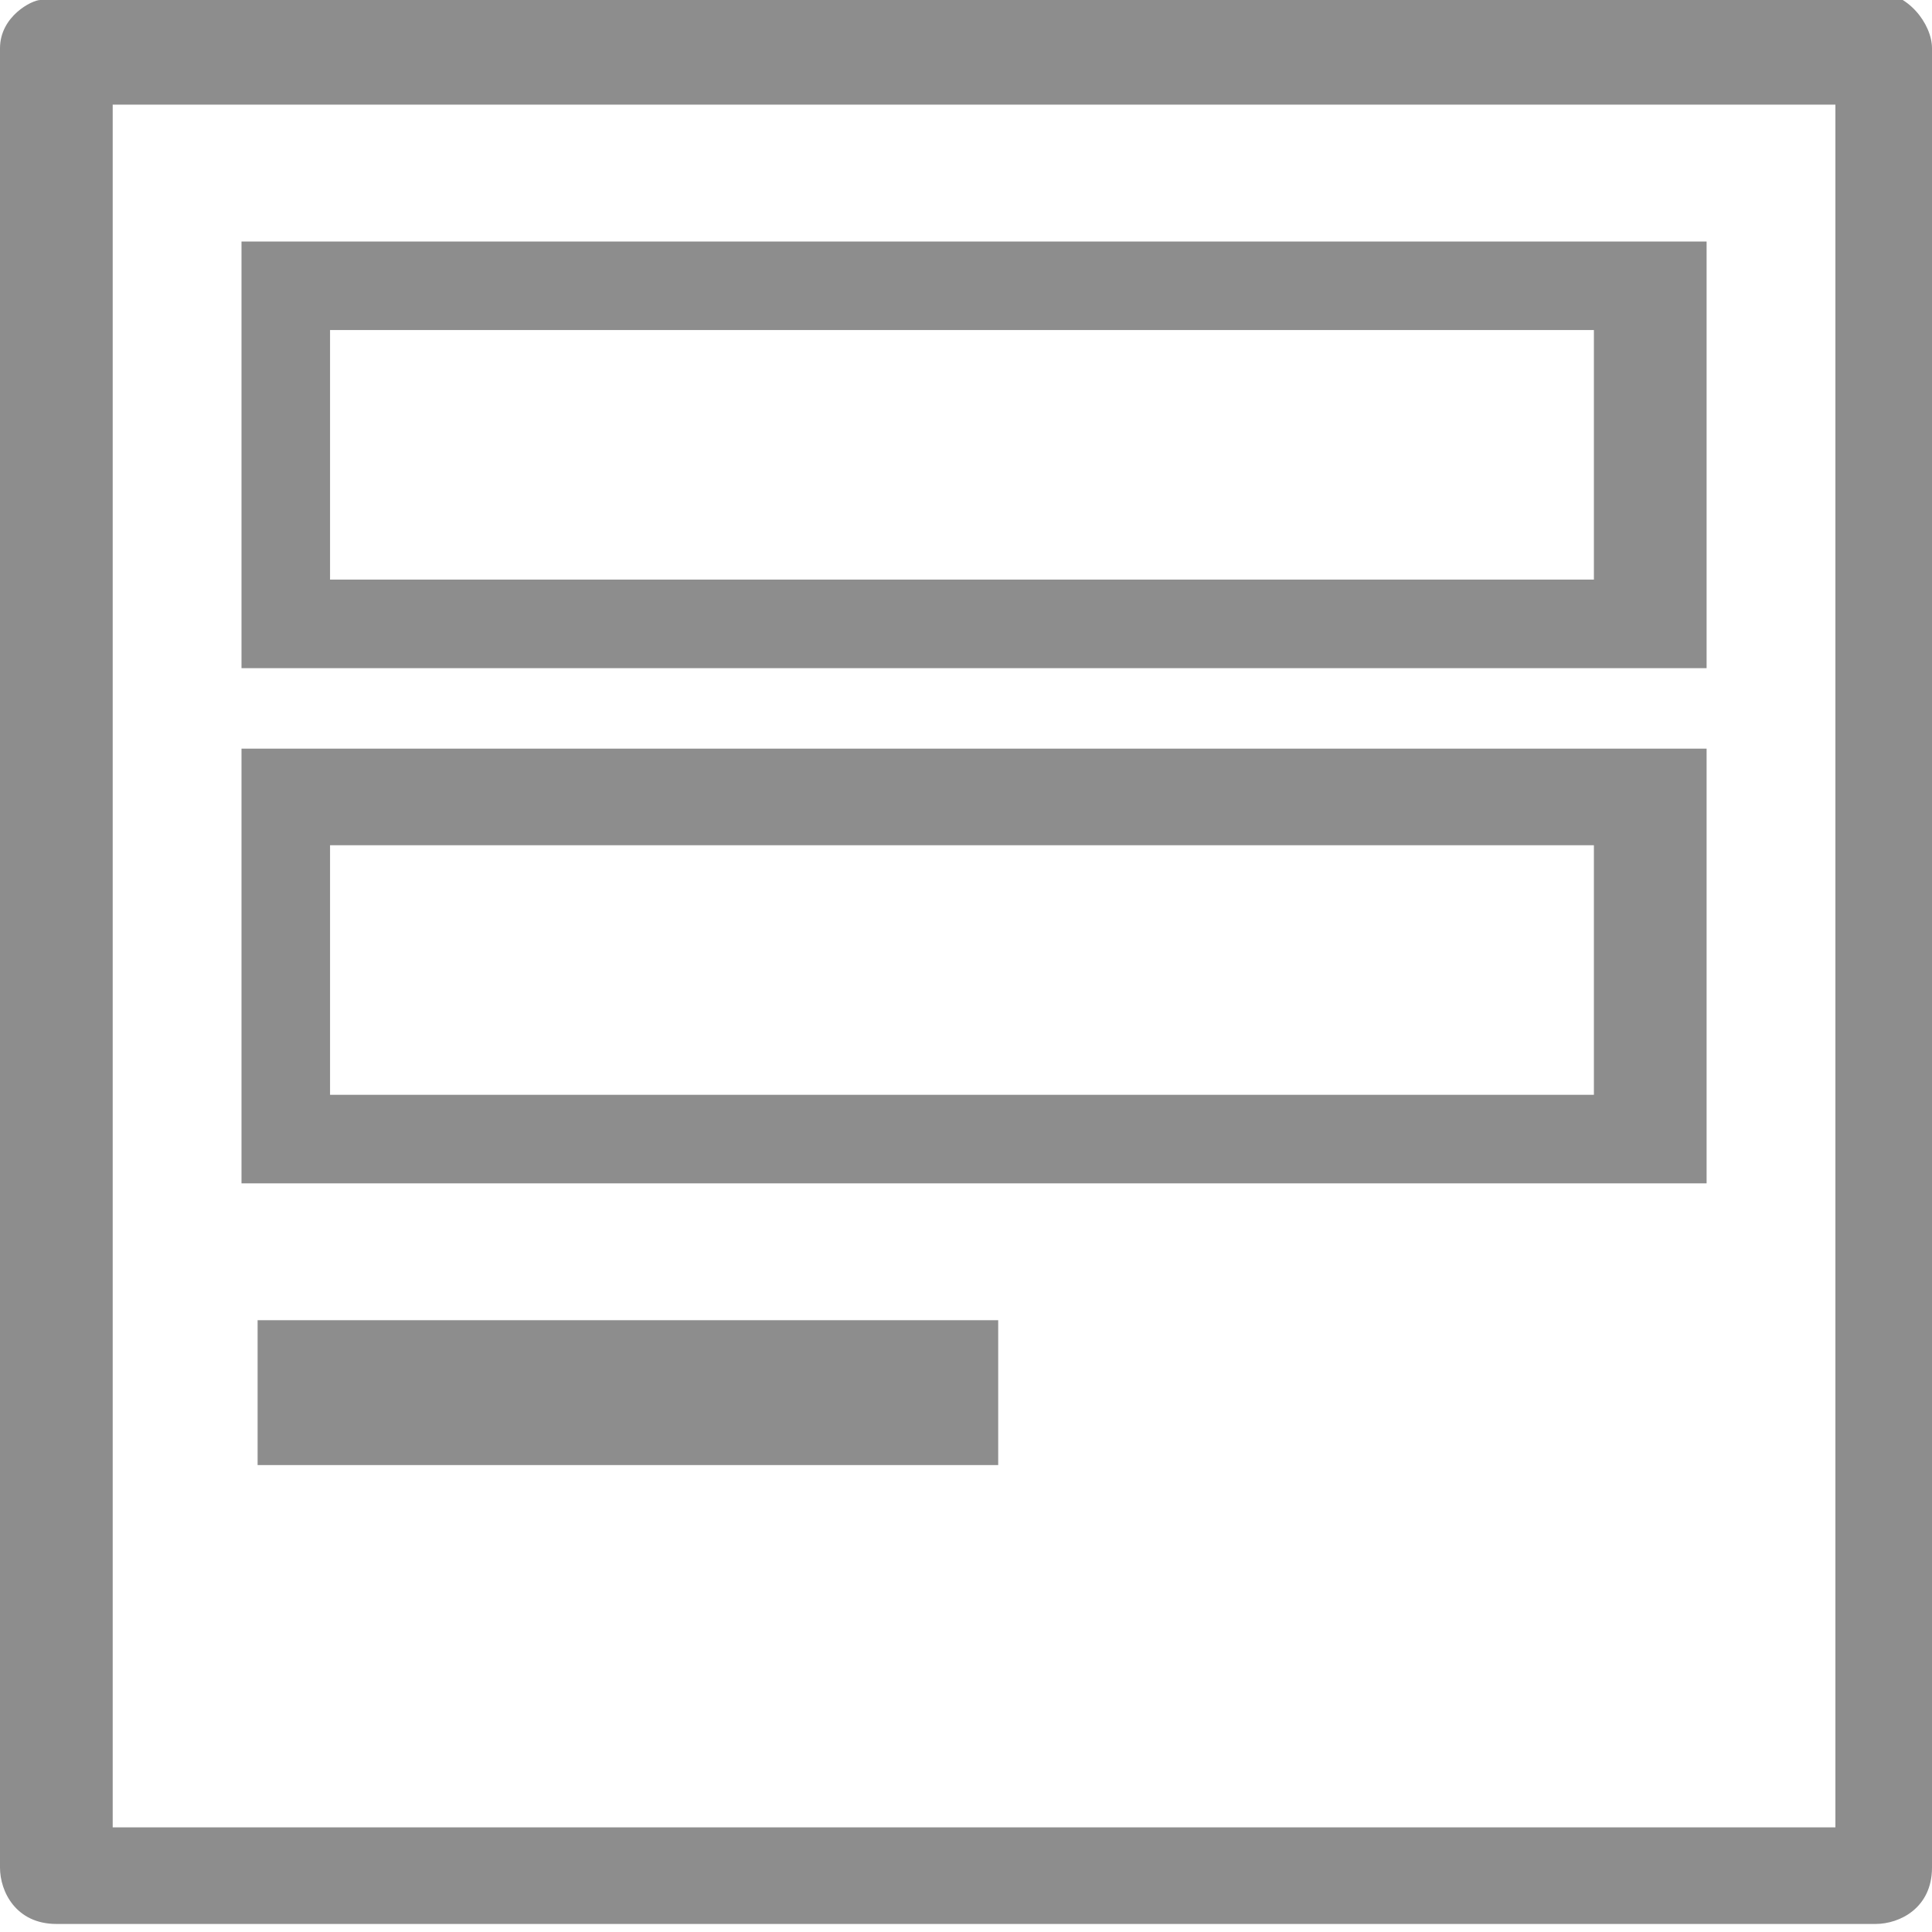
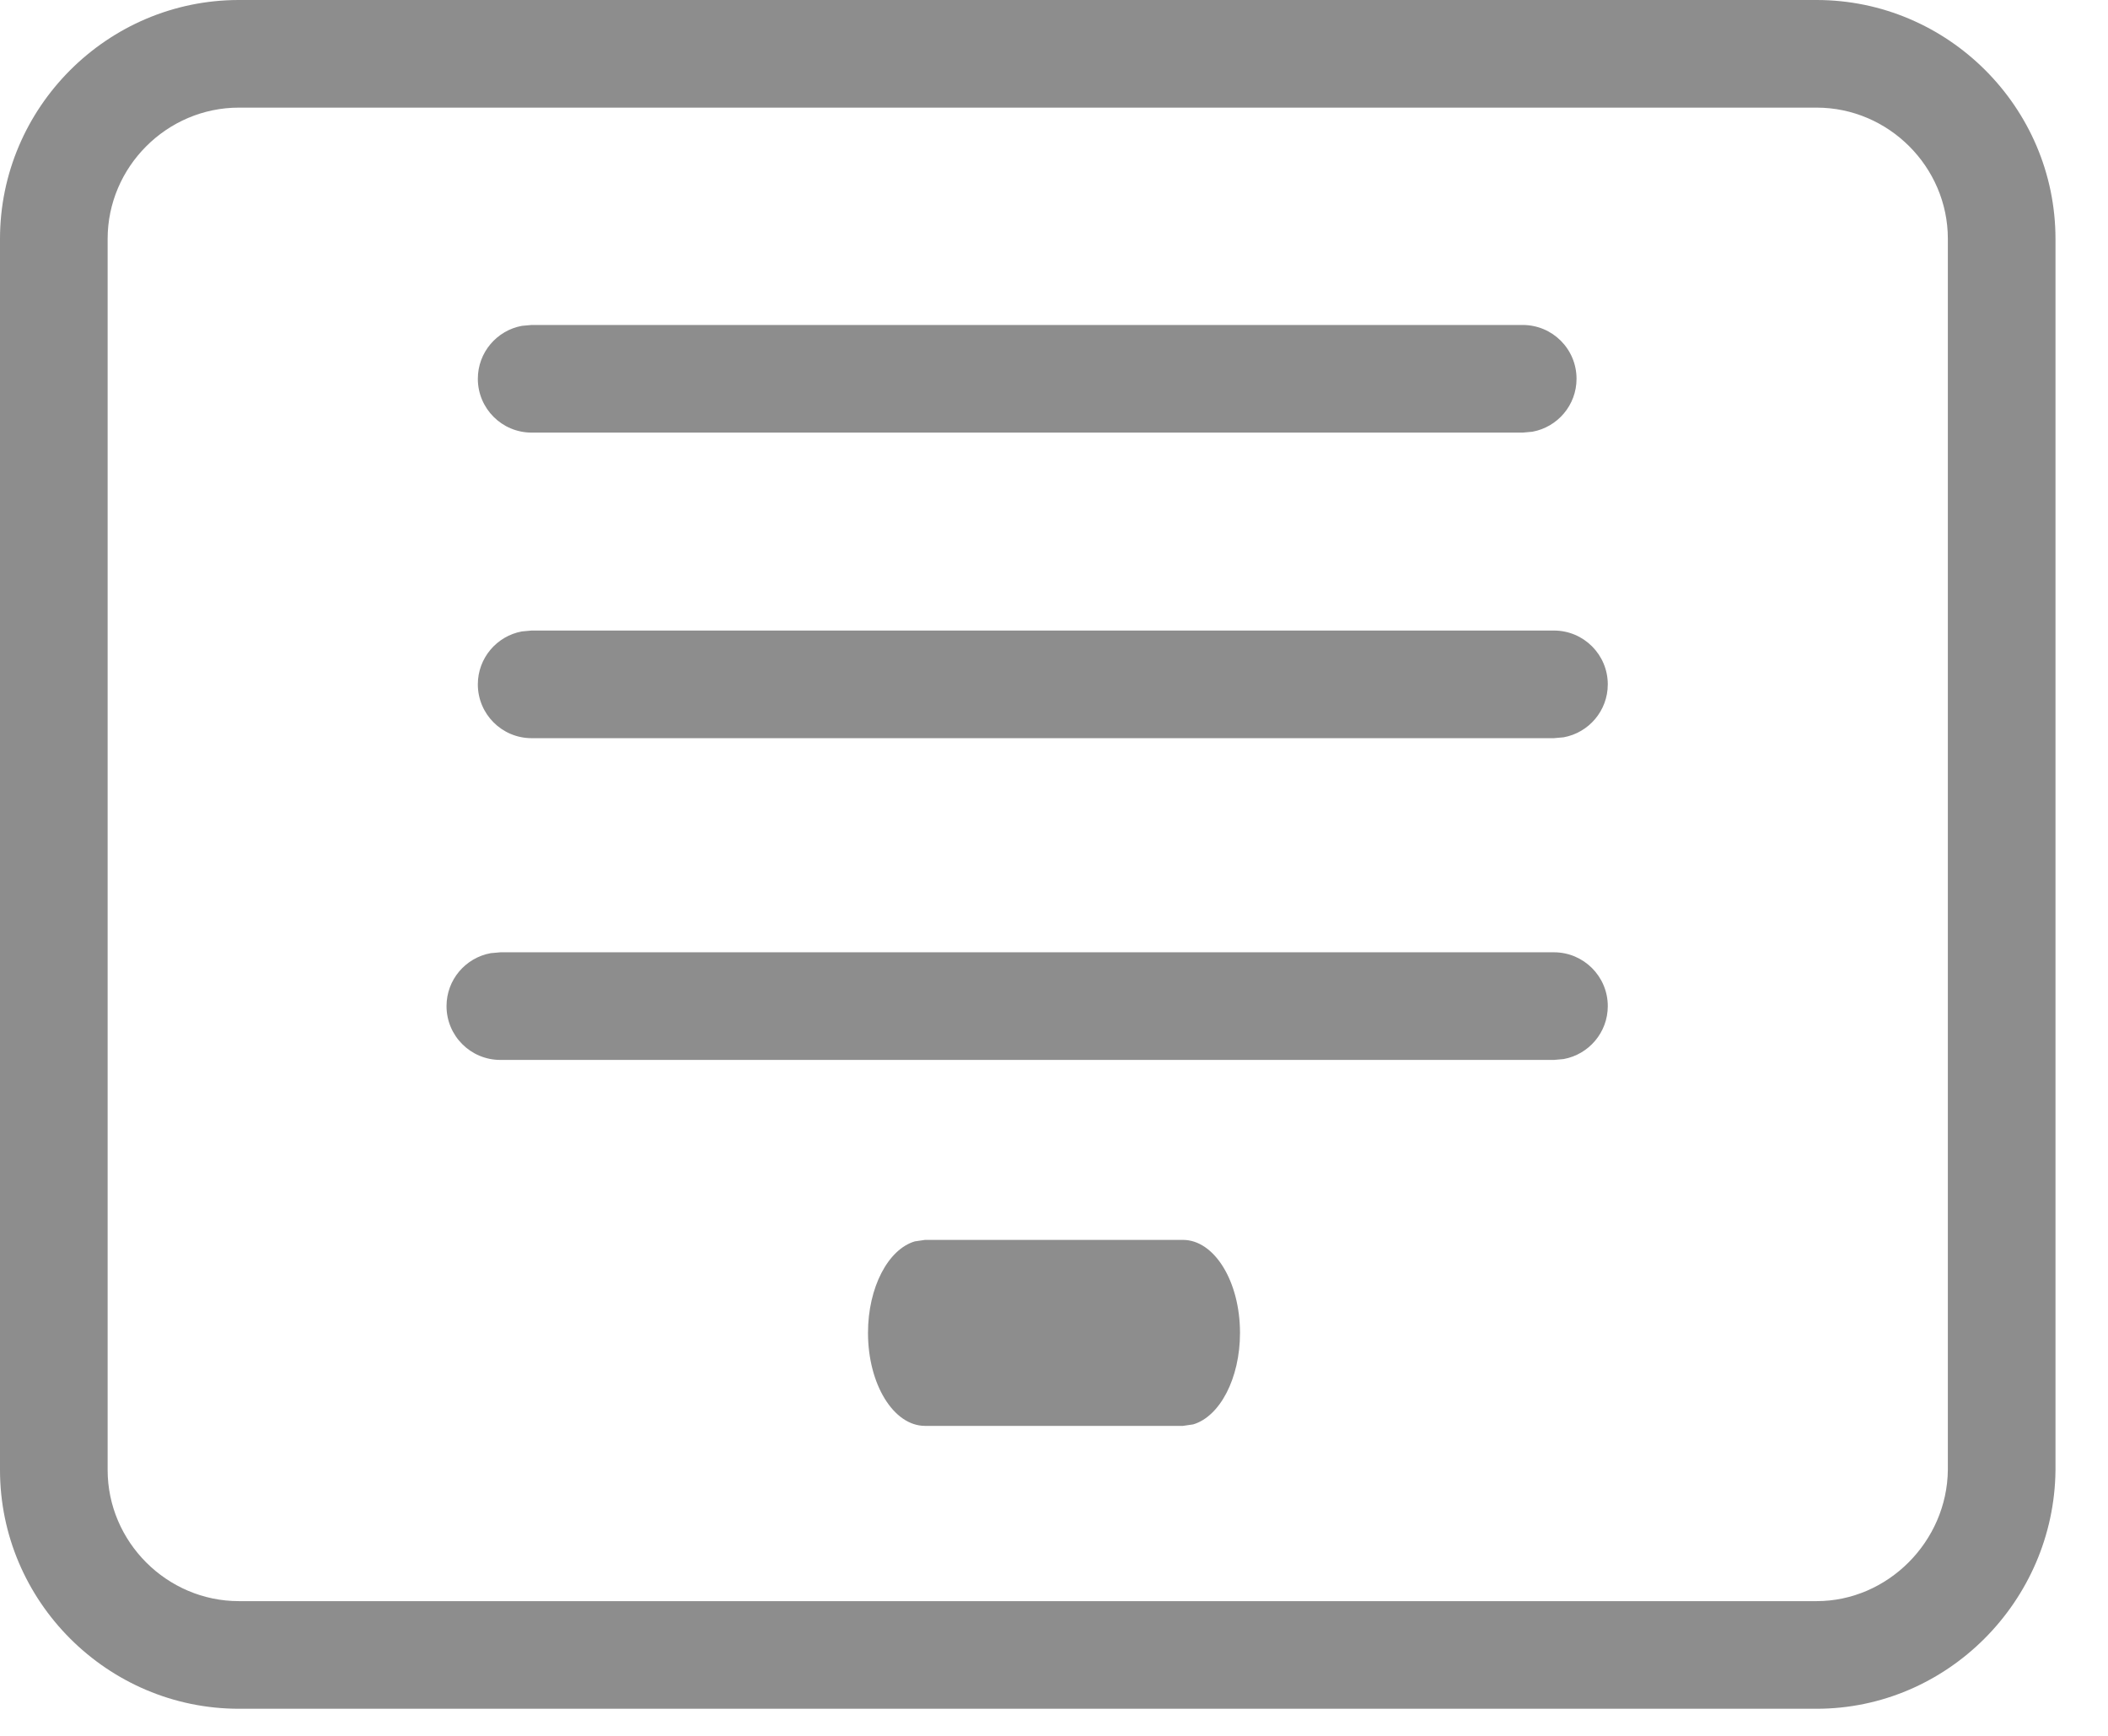
- <svg xmlns="http://www.w3.org/2000/svg" version="1.1" id="Layer_1" x="0px" y="0px" viewBox="0 0 24 24" style="enable-background:new 0 0 24 24;" xml:space="preserve">
-   <path style="fill: #8d8d8d;" d="M23.3-0.1H0.7L0.5,0C0.4,0,0,0.2,0,0.6v22.6c0,0.3,0.2,0.7,0.7,0.7h22.6c0.3,0,0.7-0.2,0.7-0.7V0.6  C24,0.3,23.7-0.1,23.3-0.1z M1.4,22.7V1.3h21.4v21.4H1.4z M3.2,16.4h9.2v1.8H3.2V16.4z M3,8.3h18.2V3H3V8.3z M19.8,4.1v3.1H4.1V4.1  H19.8z M3,14.7h18.2V9.3H3V14.7z M19.8,10.5v3.1H4.1v-3.1H19.8z" />
+ <svg xmlns="http://www.w3.org/2000/svg" width="34" height="28" viewBox="0 0 34 28">
+   <g fill="#8D8D8D">
+     <path d="M24.56 5.242c.48 0 .868.388.868.868 0 .426-.307.78-.712.854l-.156.014H8.574c-.479 0-.867-.389-.867-.868 0-.426.307-.78.711-.854l.156-.014H24.56zM25.064 10.171c.479 0 .868.389.868.868 0 .426-.307.78-.712.854l-.156.014H8.574c-.479 0-.867-.389-.867-.868 0-.426.307-.78.711-.854l.156-.014h16.49zM25.064 15.361c.479 0 .868.389.868.868 0 .426-.307.78-.712.854l-.156.014H8.07c-.48 0-.868-.389-.868-.868 0-.426.307-.78.712-.854l.156-.014h16.993zM19.08 20c.508 0 .92.672.92 1.5 0 .736-.326 1.349-.755 1.476L19.08 23h-4.16c-.508 0-.92-.672-.92-1.5 0-.736.326-1.349.755-1.476L14.92 20h4.16z" />
+     <path d="M29.299 0H3.853C1.73 0 0 1.737 0 3.853V23.71c0 2.123 1.737 3.853 3.853 3.853H29.3c2.104 0 3.83-1.733 3.853-3.844V3.853C33.152 1.73 31.415 0 29.3 0zM3.853 1.736H29.3c1.159 0 2.117.954 2.117 2.117V23.71c-.012 1.155-.97 2.117-2.117 2.117H3.853c-1.159 0-2.117-.954-2.117-2.117V3.853c0-1.159.954-2.117 2.117-2.117z" />
+   </g>
</svg>
